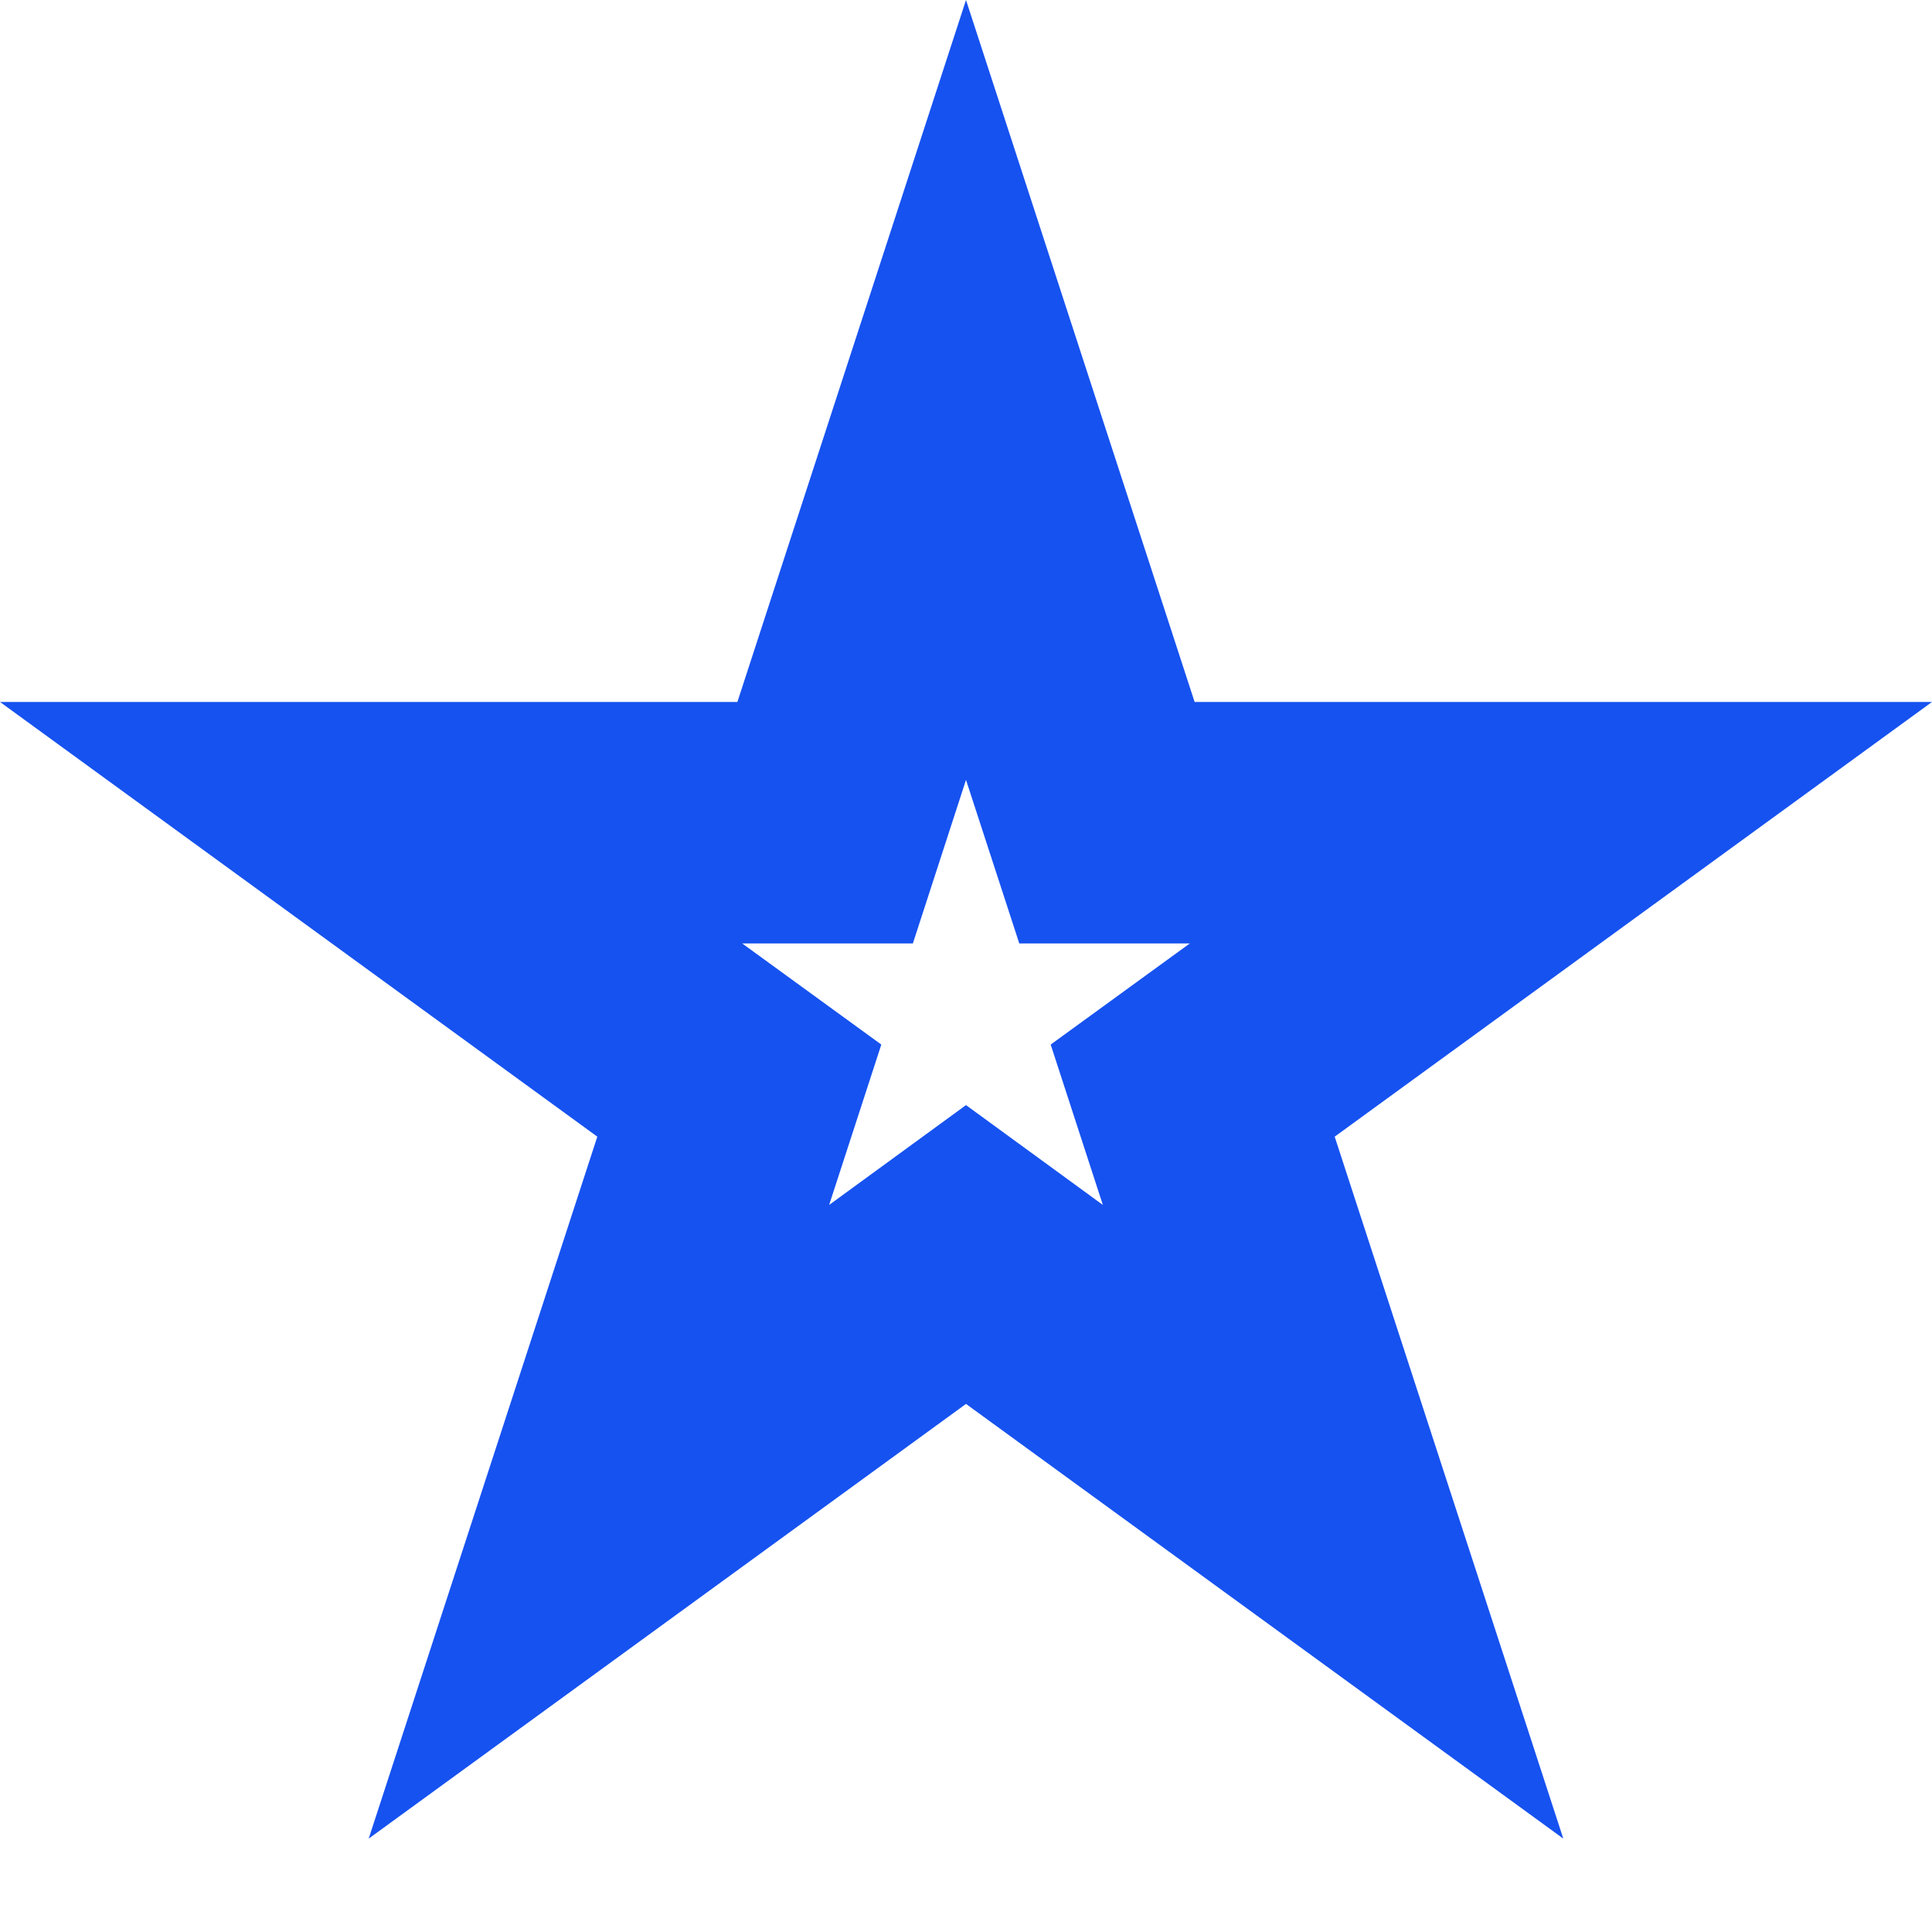
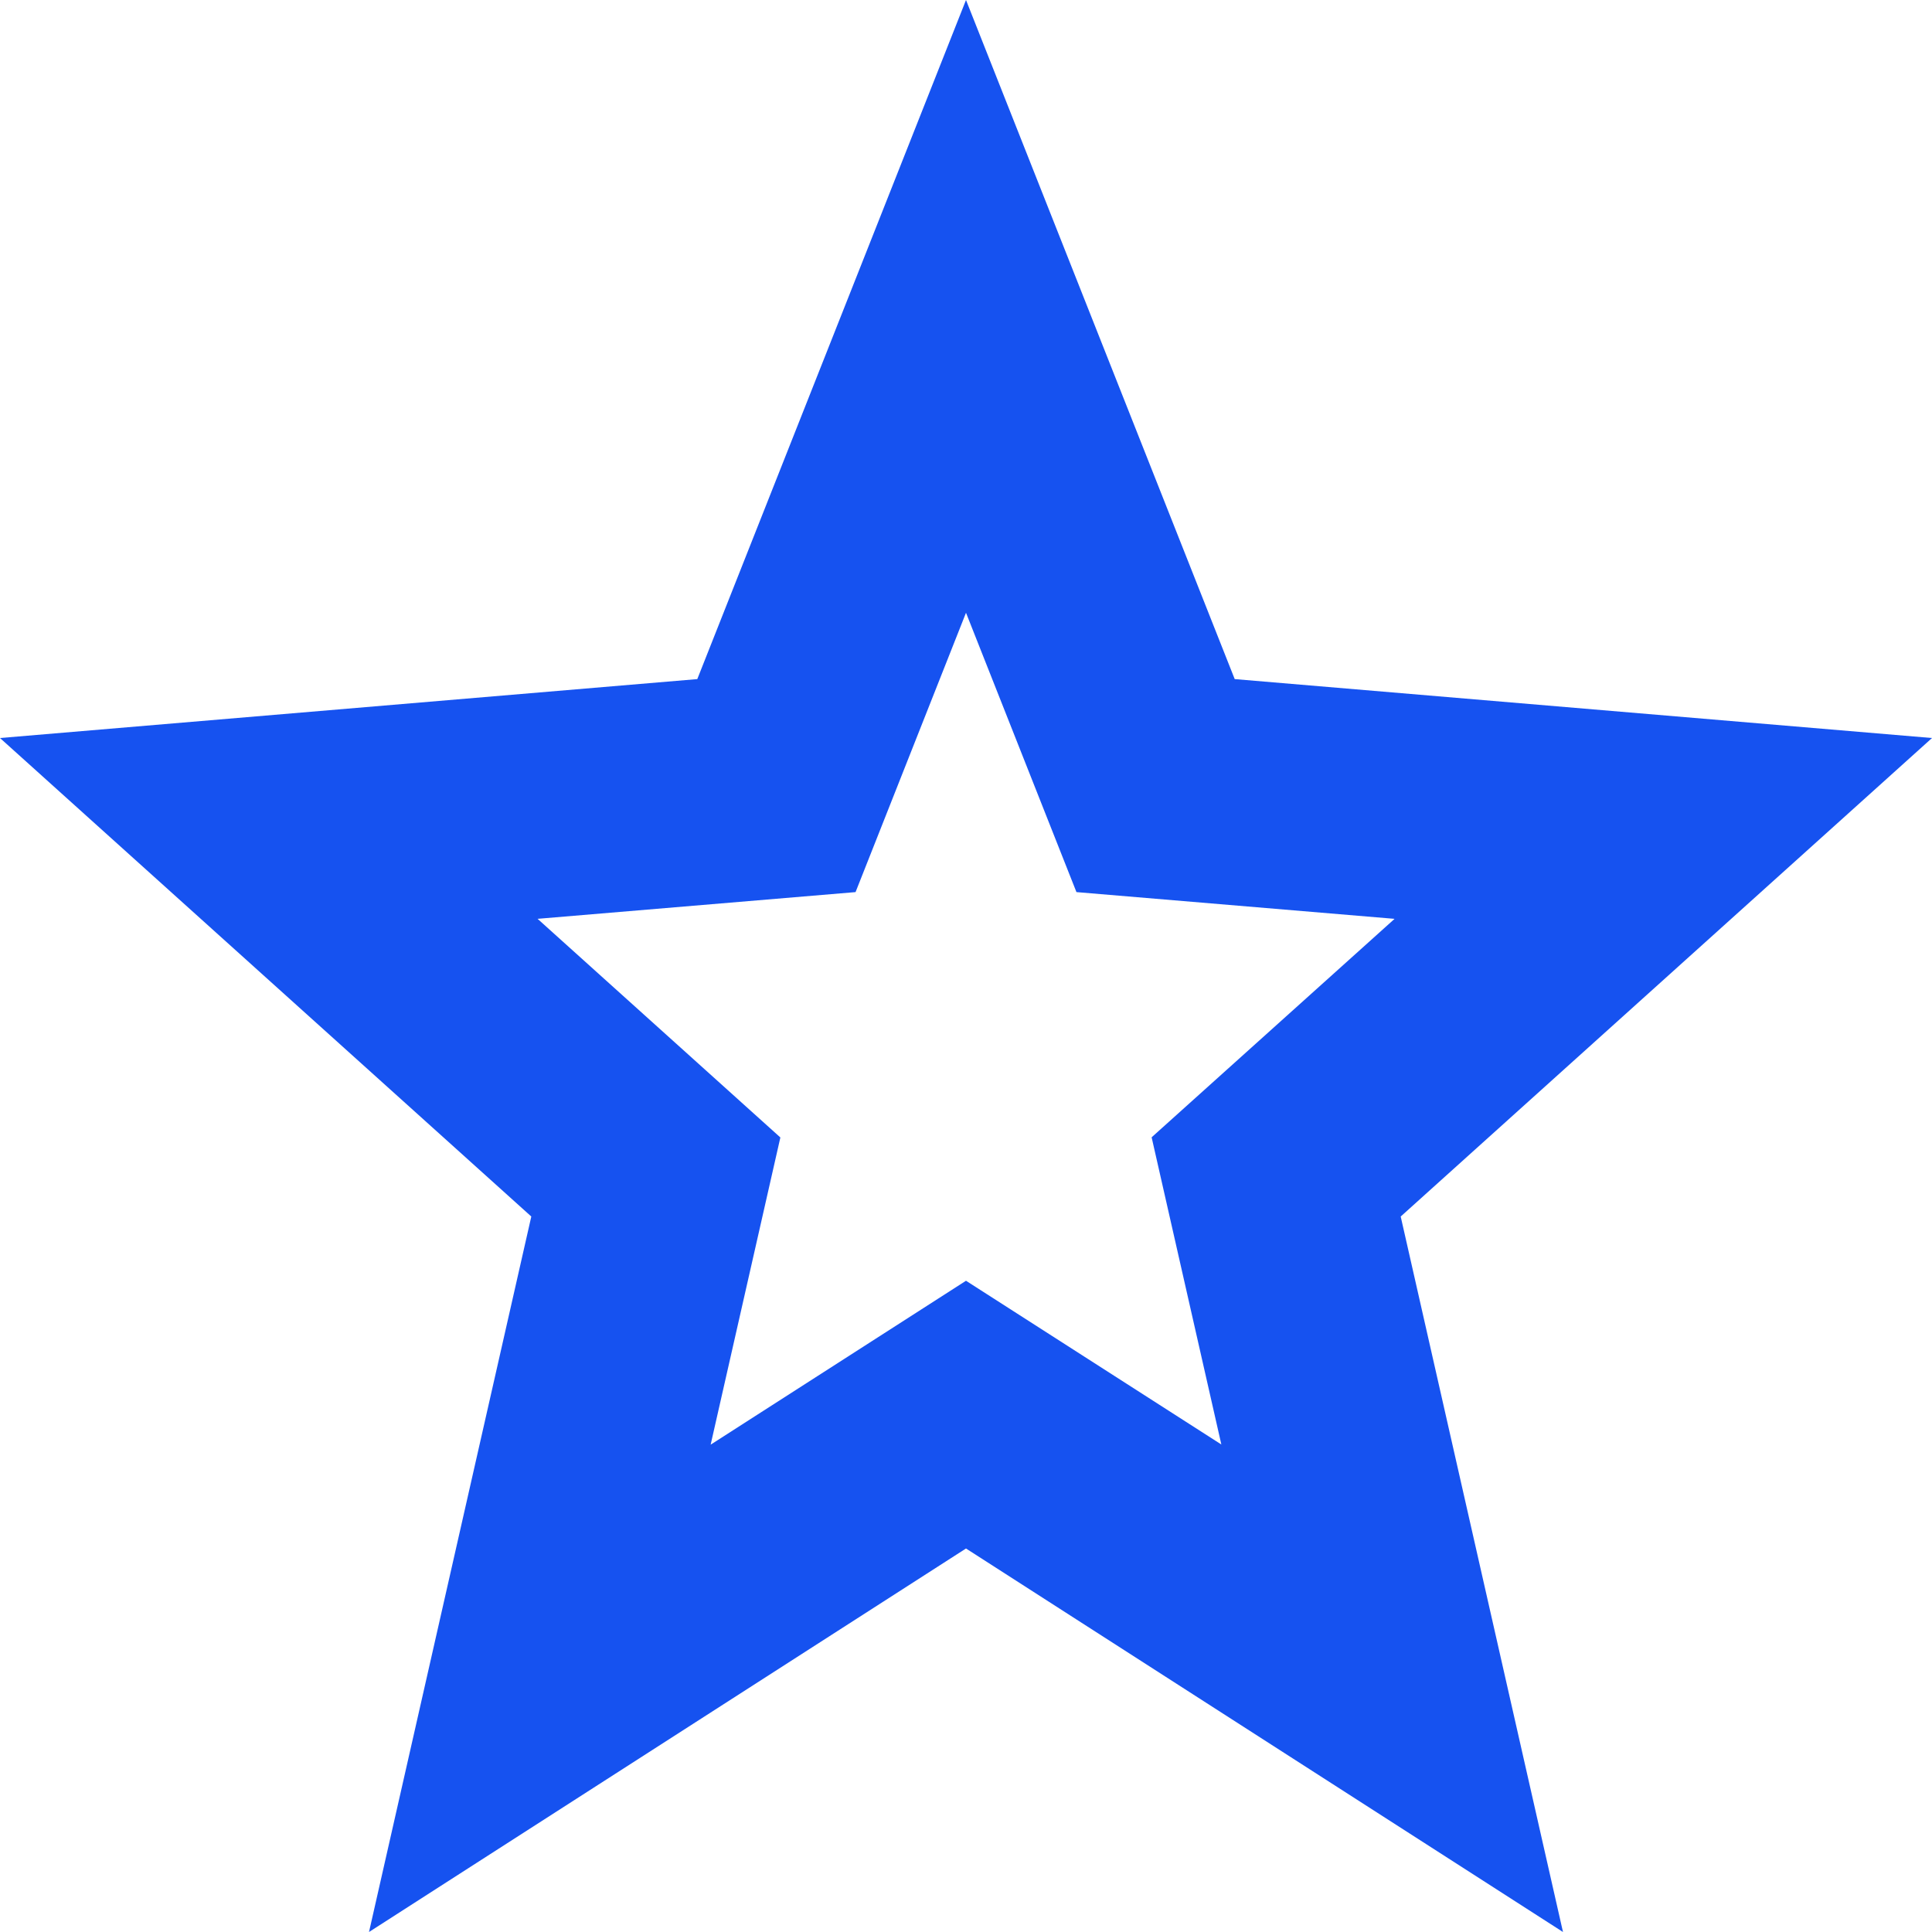
<svg xmlns="http://www.w3.org/2000/svg" fill="none" viewBox="0 0 12 12">
-   <path fill="#1652F0" d="M7.42 4.36L6 0 4.58 4.36H0l3.71 2.7-1.42 4.36L6 8.72l3.71 2.7-1.42-4.36L12 4.36H7.42zm-.03 1.5l-.864.628.324.996-.85-.62-.85.62.324-.996-.864-.628h1.06L6 4.844l.331 1.016H7.39z" />
+   <path fill="#1652F0" d="M7.669 4.218L6 0 4.331 4.218 0 4.584l3.3 2.972L2.292 12 6 9.618 9.708 12 8.7 7.556 12 4.584l-4.331-.366zm.992 1.49L7.153 7.064l.433 1.908L6 7.955 4.414 8.973l.433-1.908-1.508-1.358 1.975-.166L6 3.806l.686 1.735 1.975.166z" />
</svg>
